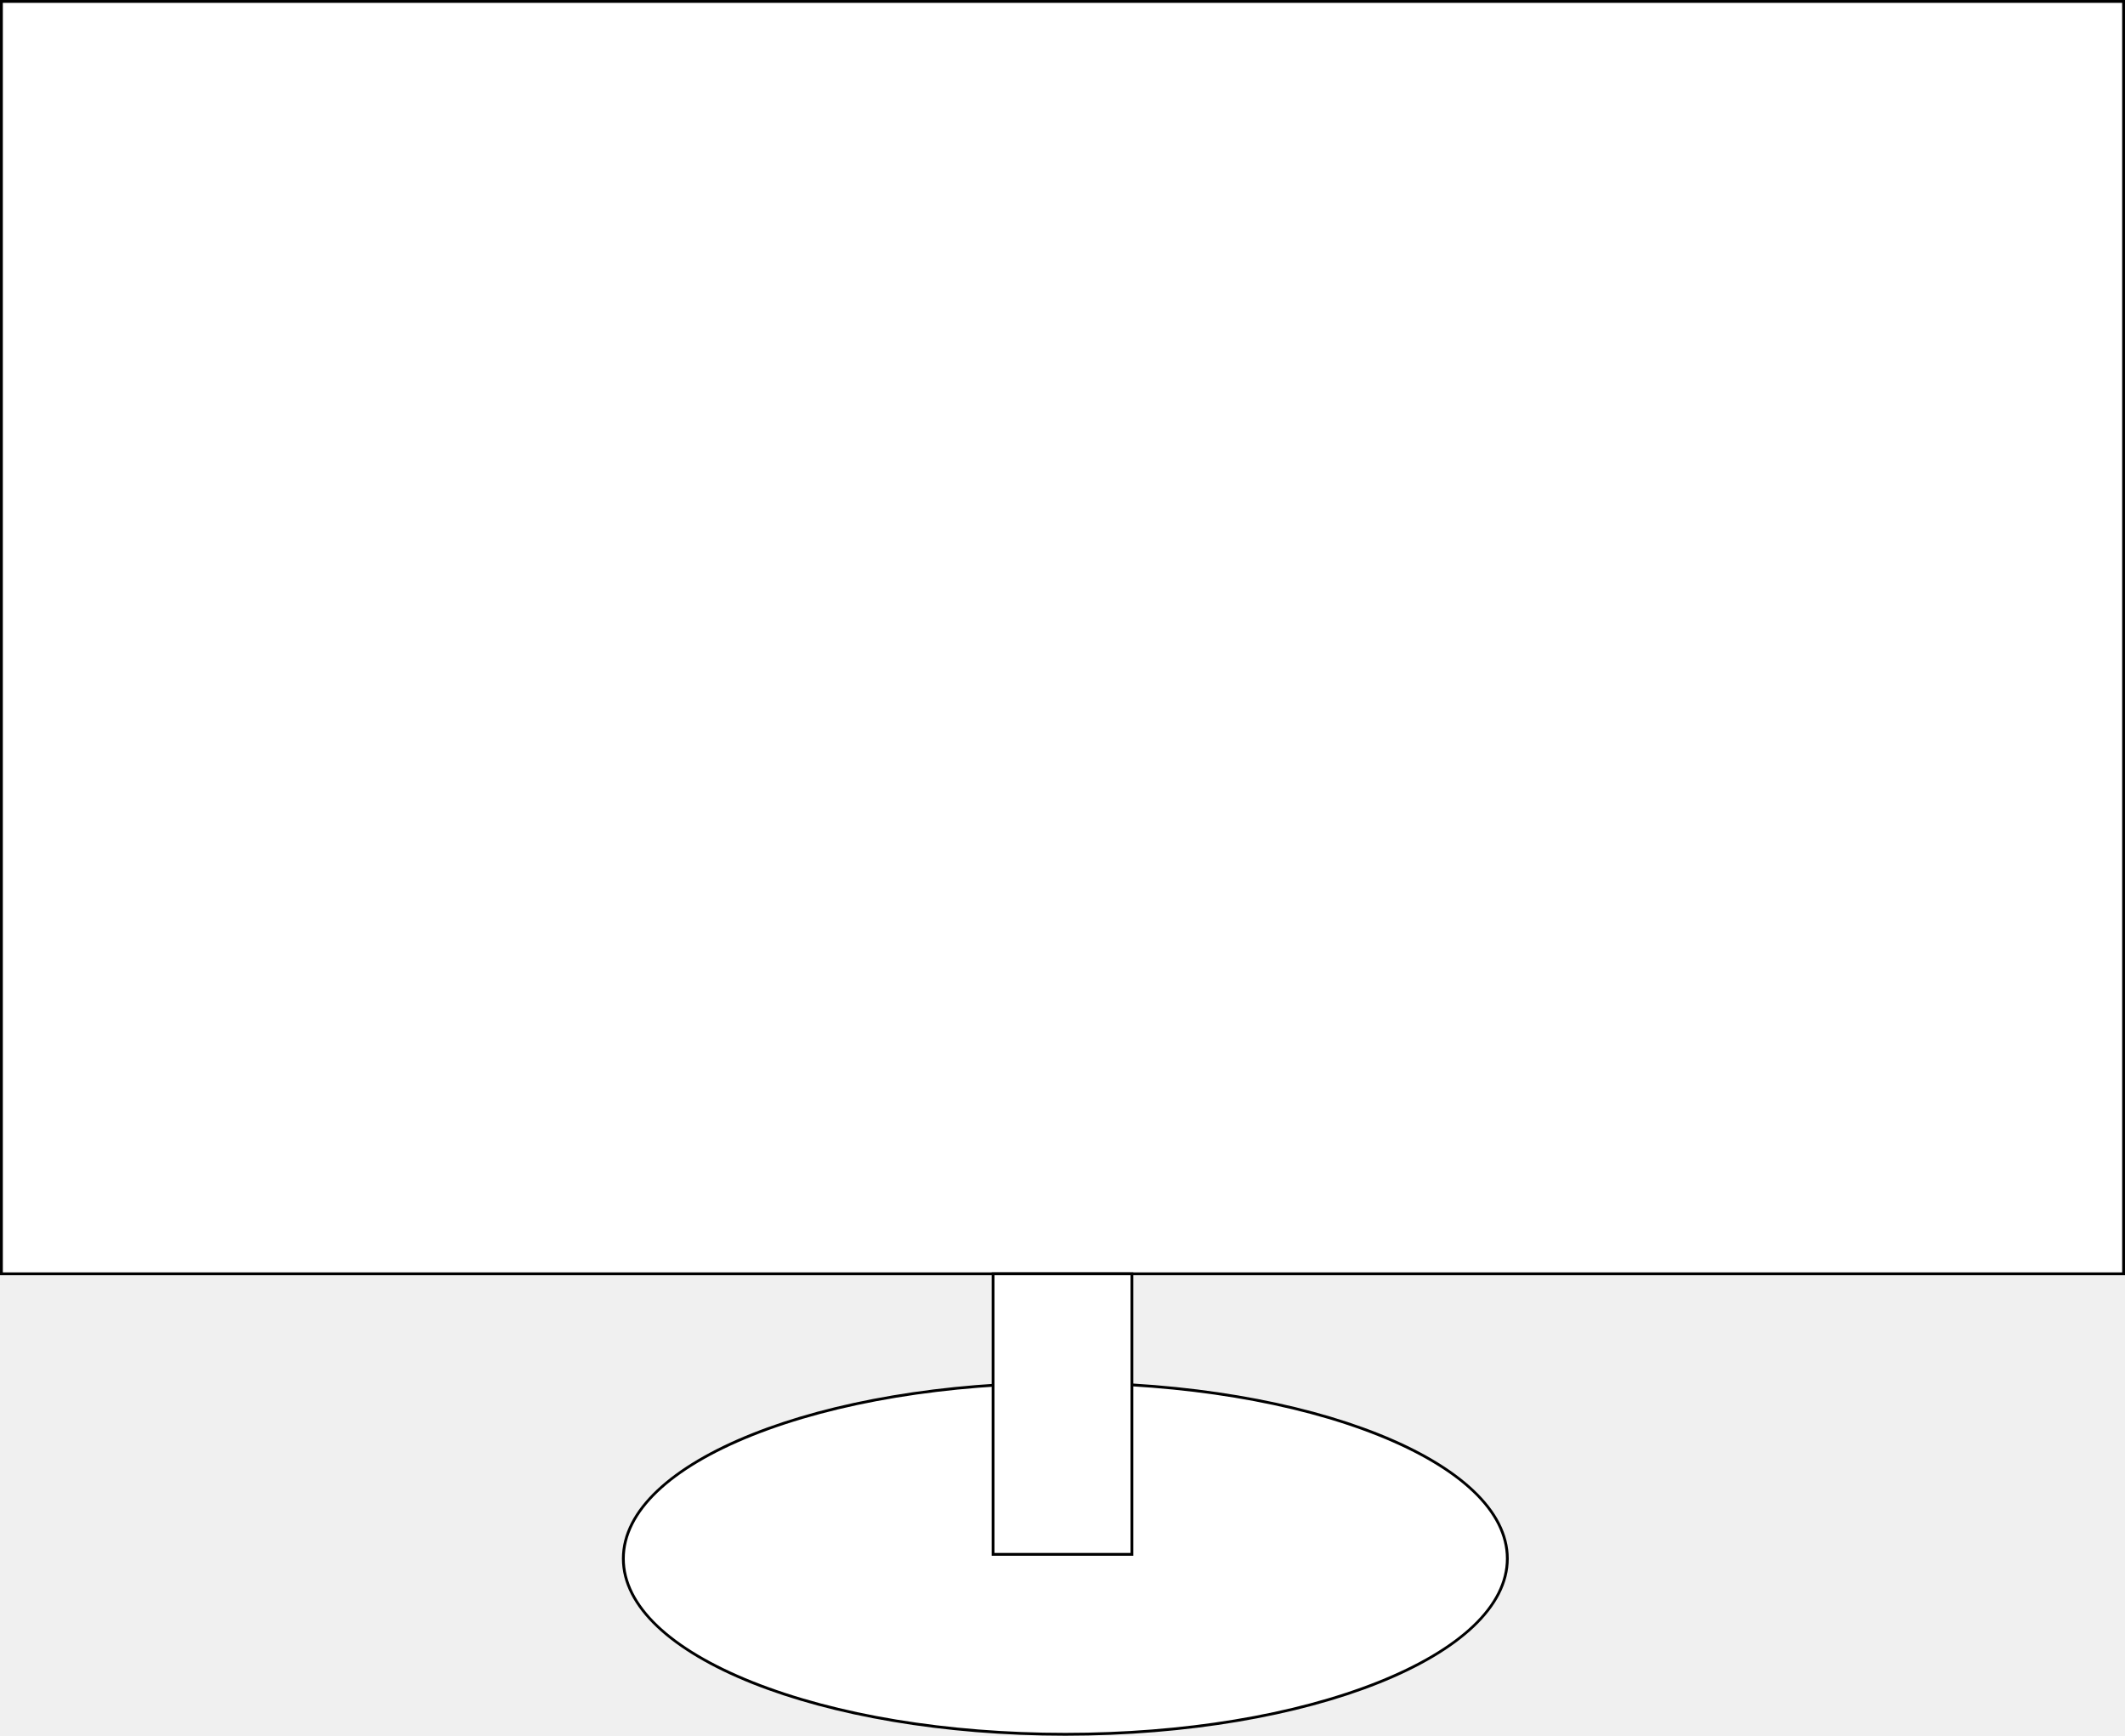
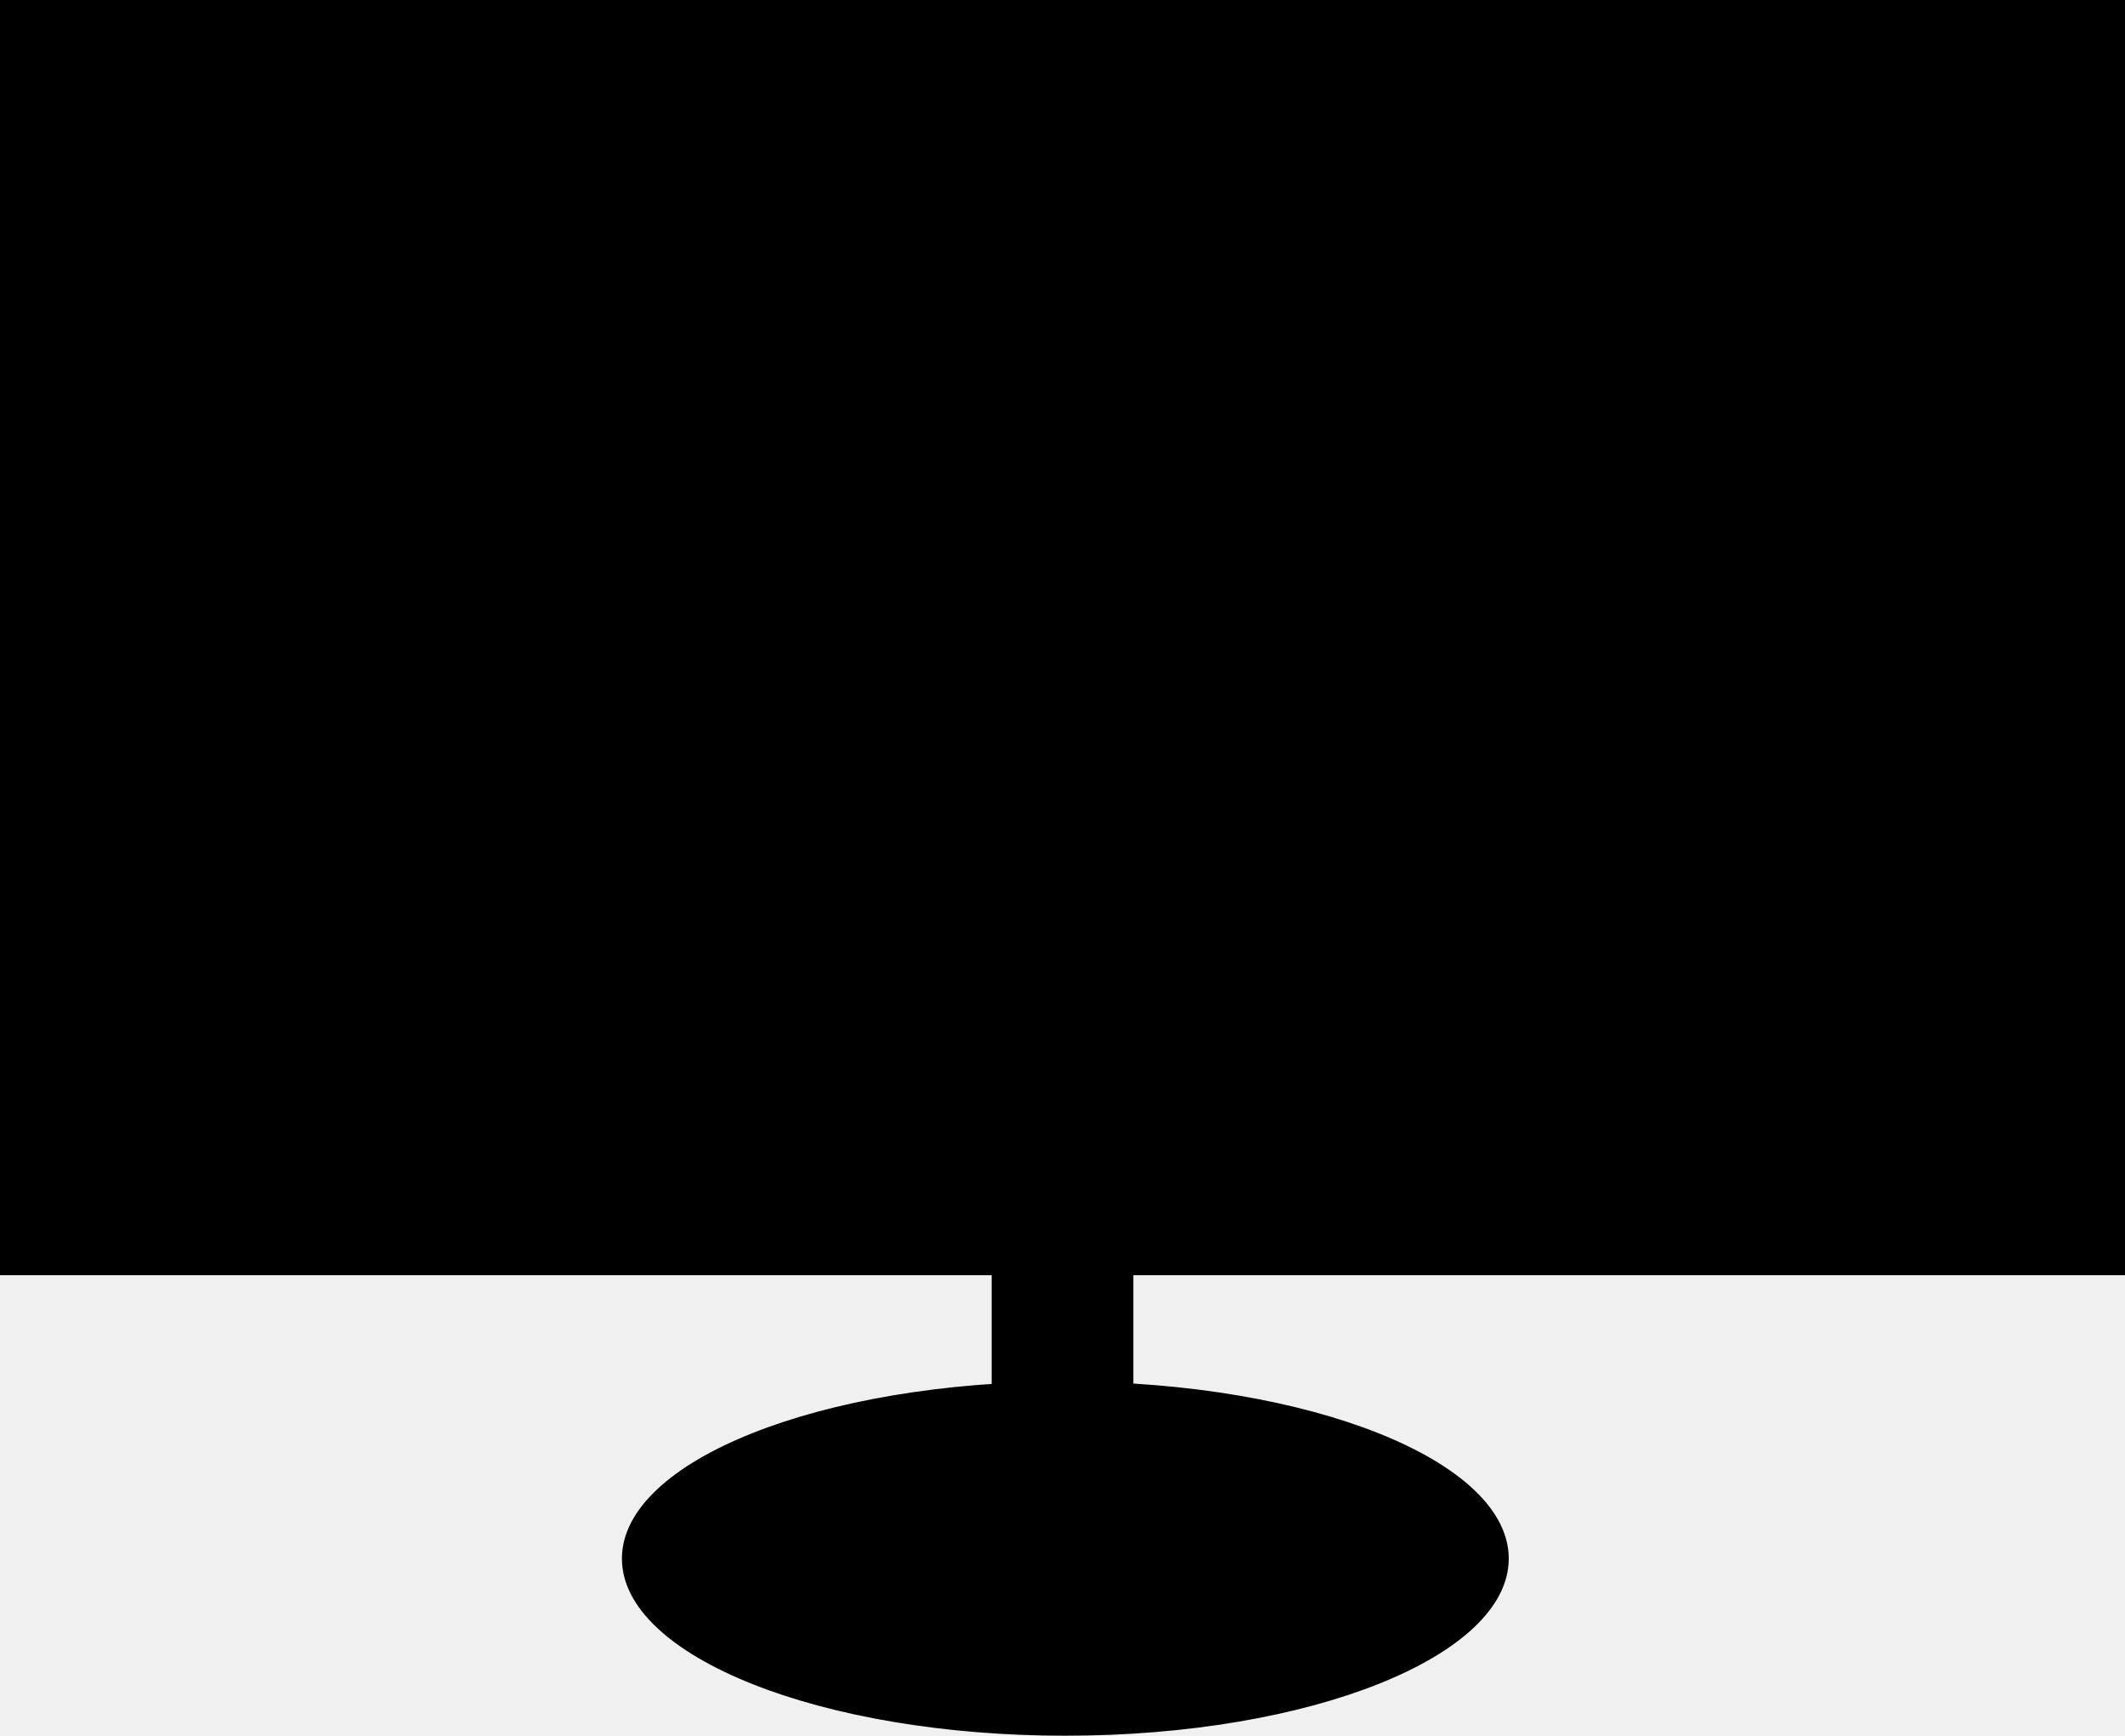
<svg xmlns="http://www.w3.org/2000/svg" id="Layer_1" data-name="Layer 1" viewBox="0 0 750 612.5">
  <defs>
-     <style>.cls-1{fill:#fff;}</style>
+     <style>.cls-1{fill:#000;}</style>
  </defs>
  <rect class="cls-1" x="0.5" y="0.5" width="749" height="449" />
  <path d="M1061,92V540H313V92h748m1-1H312V541h750V91Z" transform="translate(-312 -91)" />
  <ellipse class="cls-1" cx="376" cy="550" rx="156" ry="62" />
  <path d="M688,579.5c41.68,0,80.85,6.48,110.29,18.23,29.15,11.65,45.21,27,45.21,43.27s-16.06,31.62-45.21,43.27C768.85,696,729.68,702.5,688,702.5S607.15,696,577.71,684.27c-29.15-11.65-45.21-27-45.21-43.27s16.06-31.62,45.21-43.27C607.15,586,646.32,579.5,688,579.5m0-1c-86.43,0-156.5,28-156.5,62.5s70.07,62.5,156.5,62.5,156.5-28,156.5-62.5S774.43,578.5,688,578.5Z" transform="translate(-312 -91)" />
  <rect class="cls-1" x="350.5" y="449.5" width="49" height="99" />
  <path d="M711,541v98H663V541h48m1-1H662V640h50V540Z" transform="translate(-312 -91)" />
</svg>
